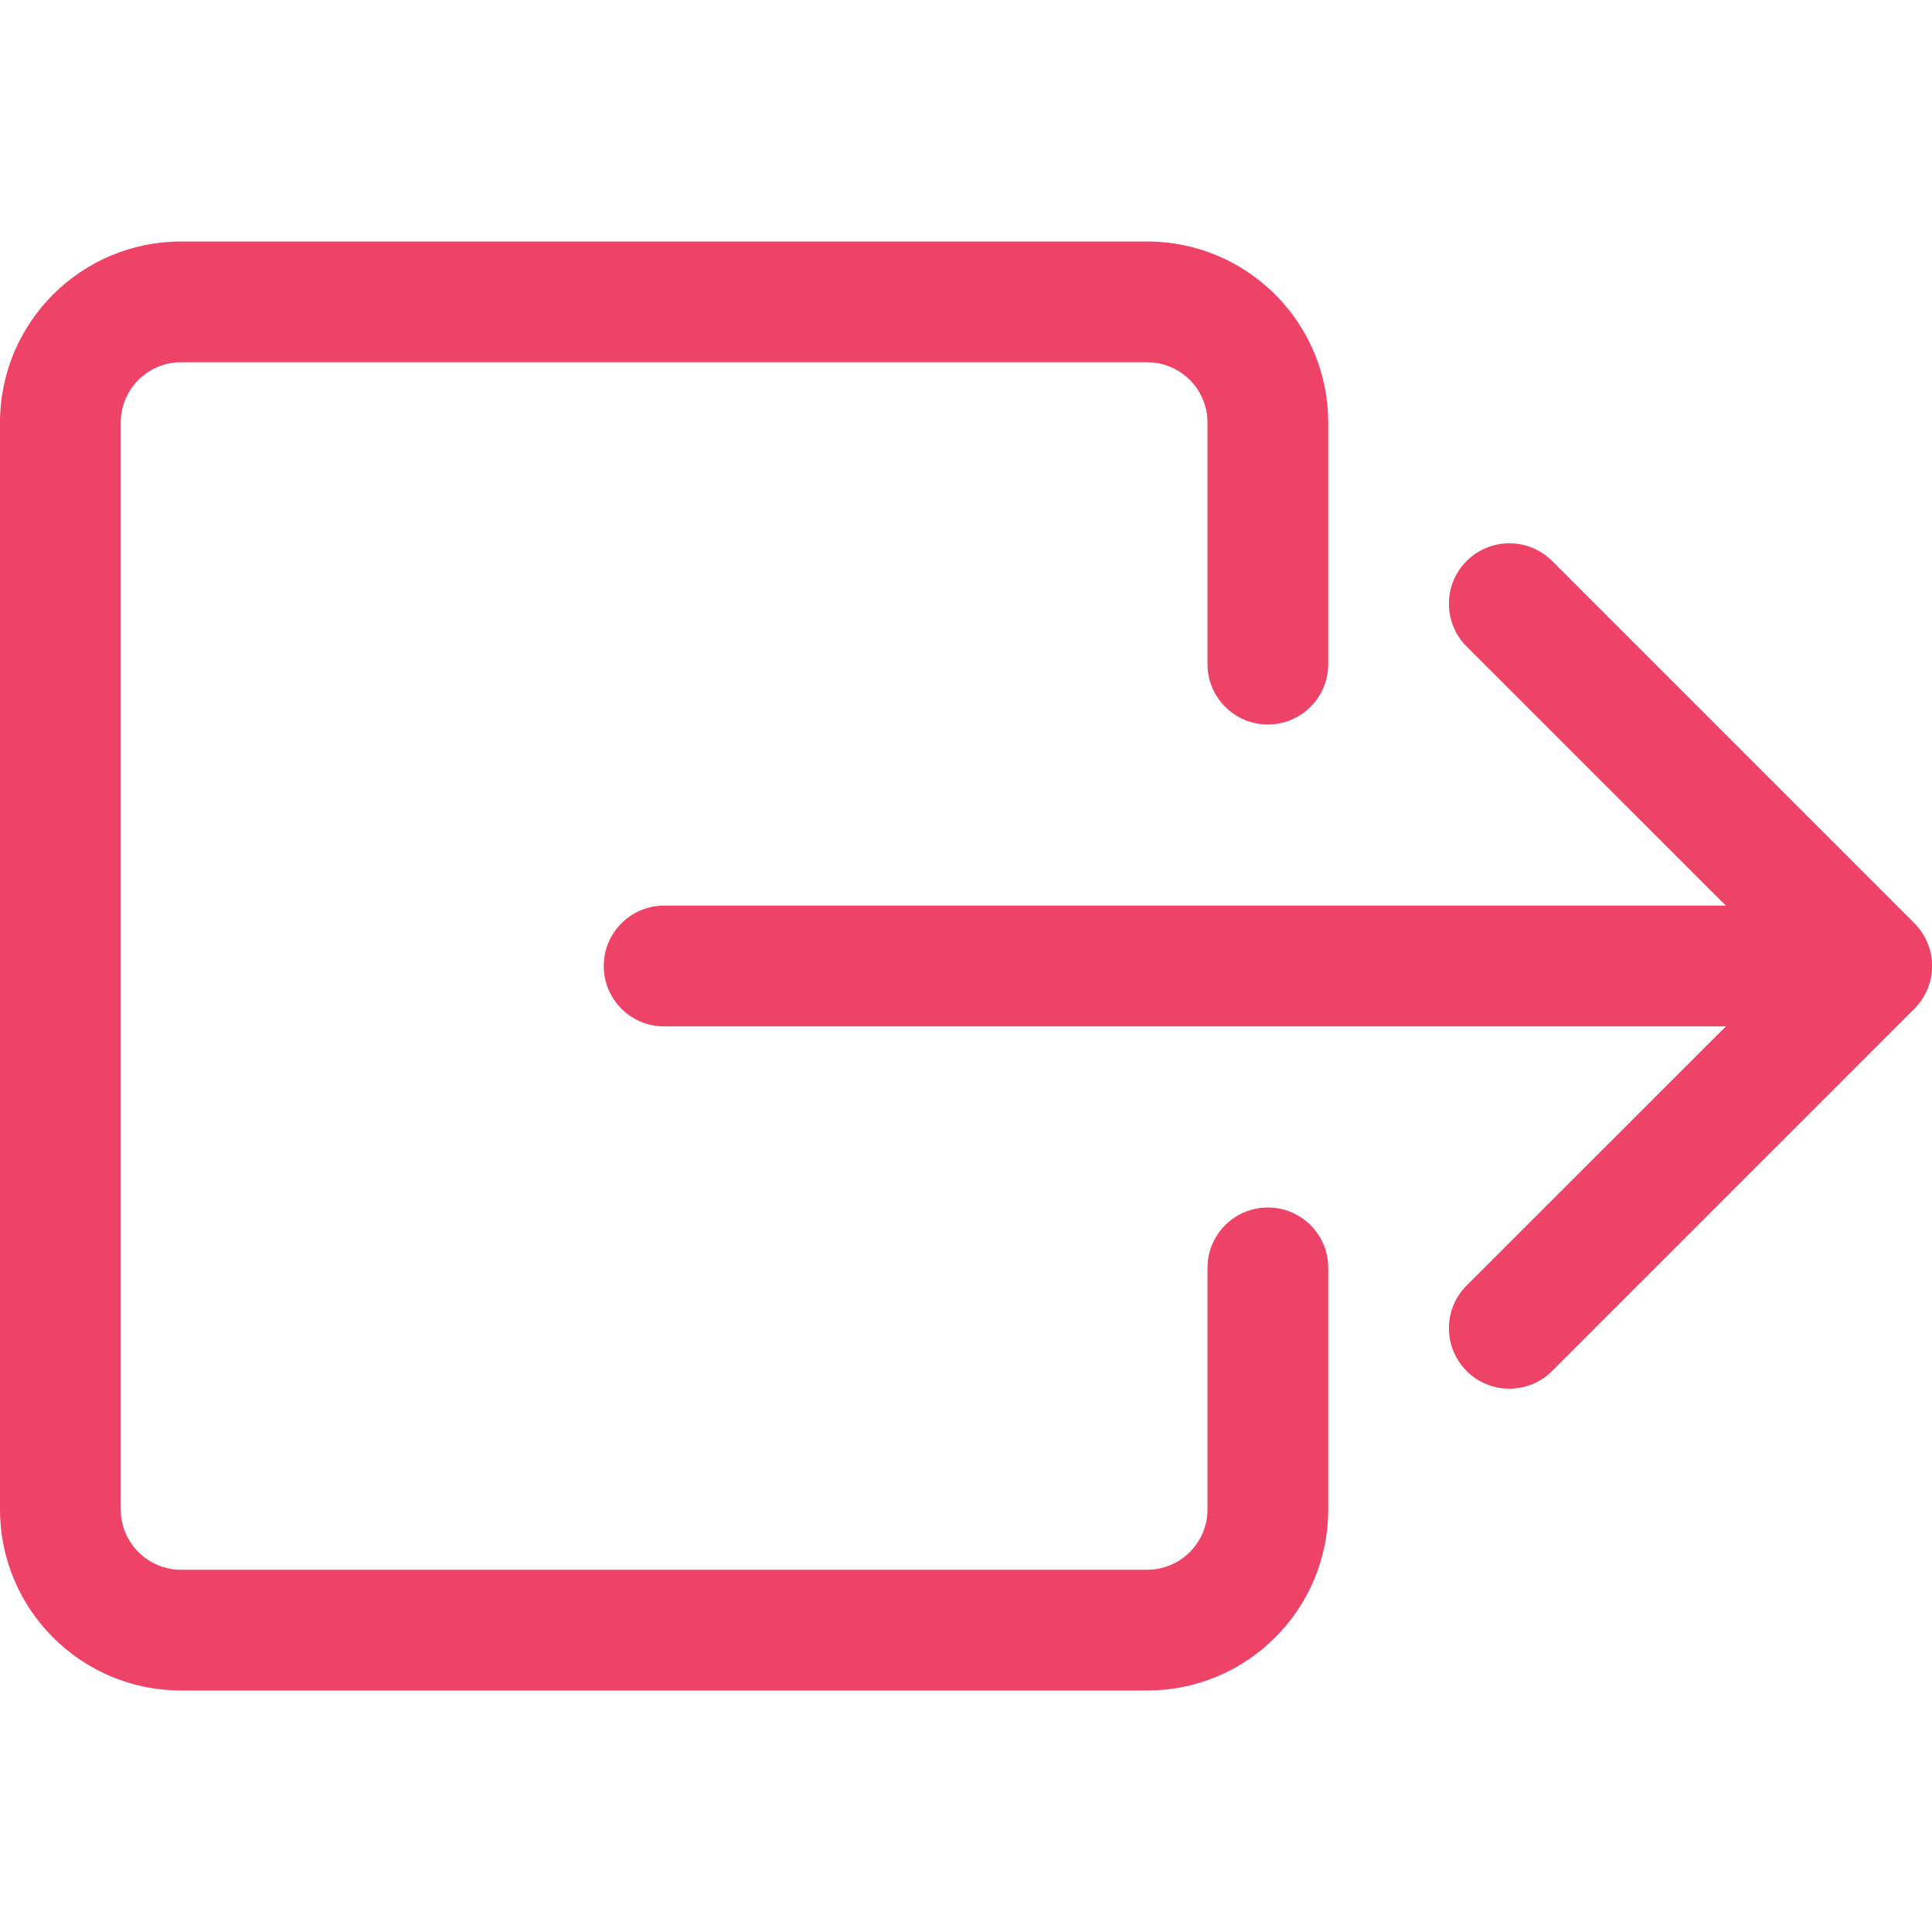
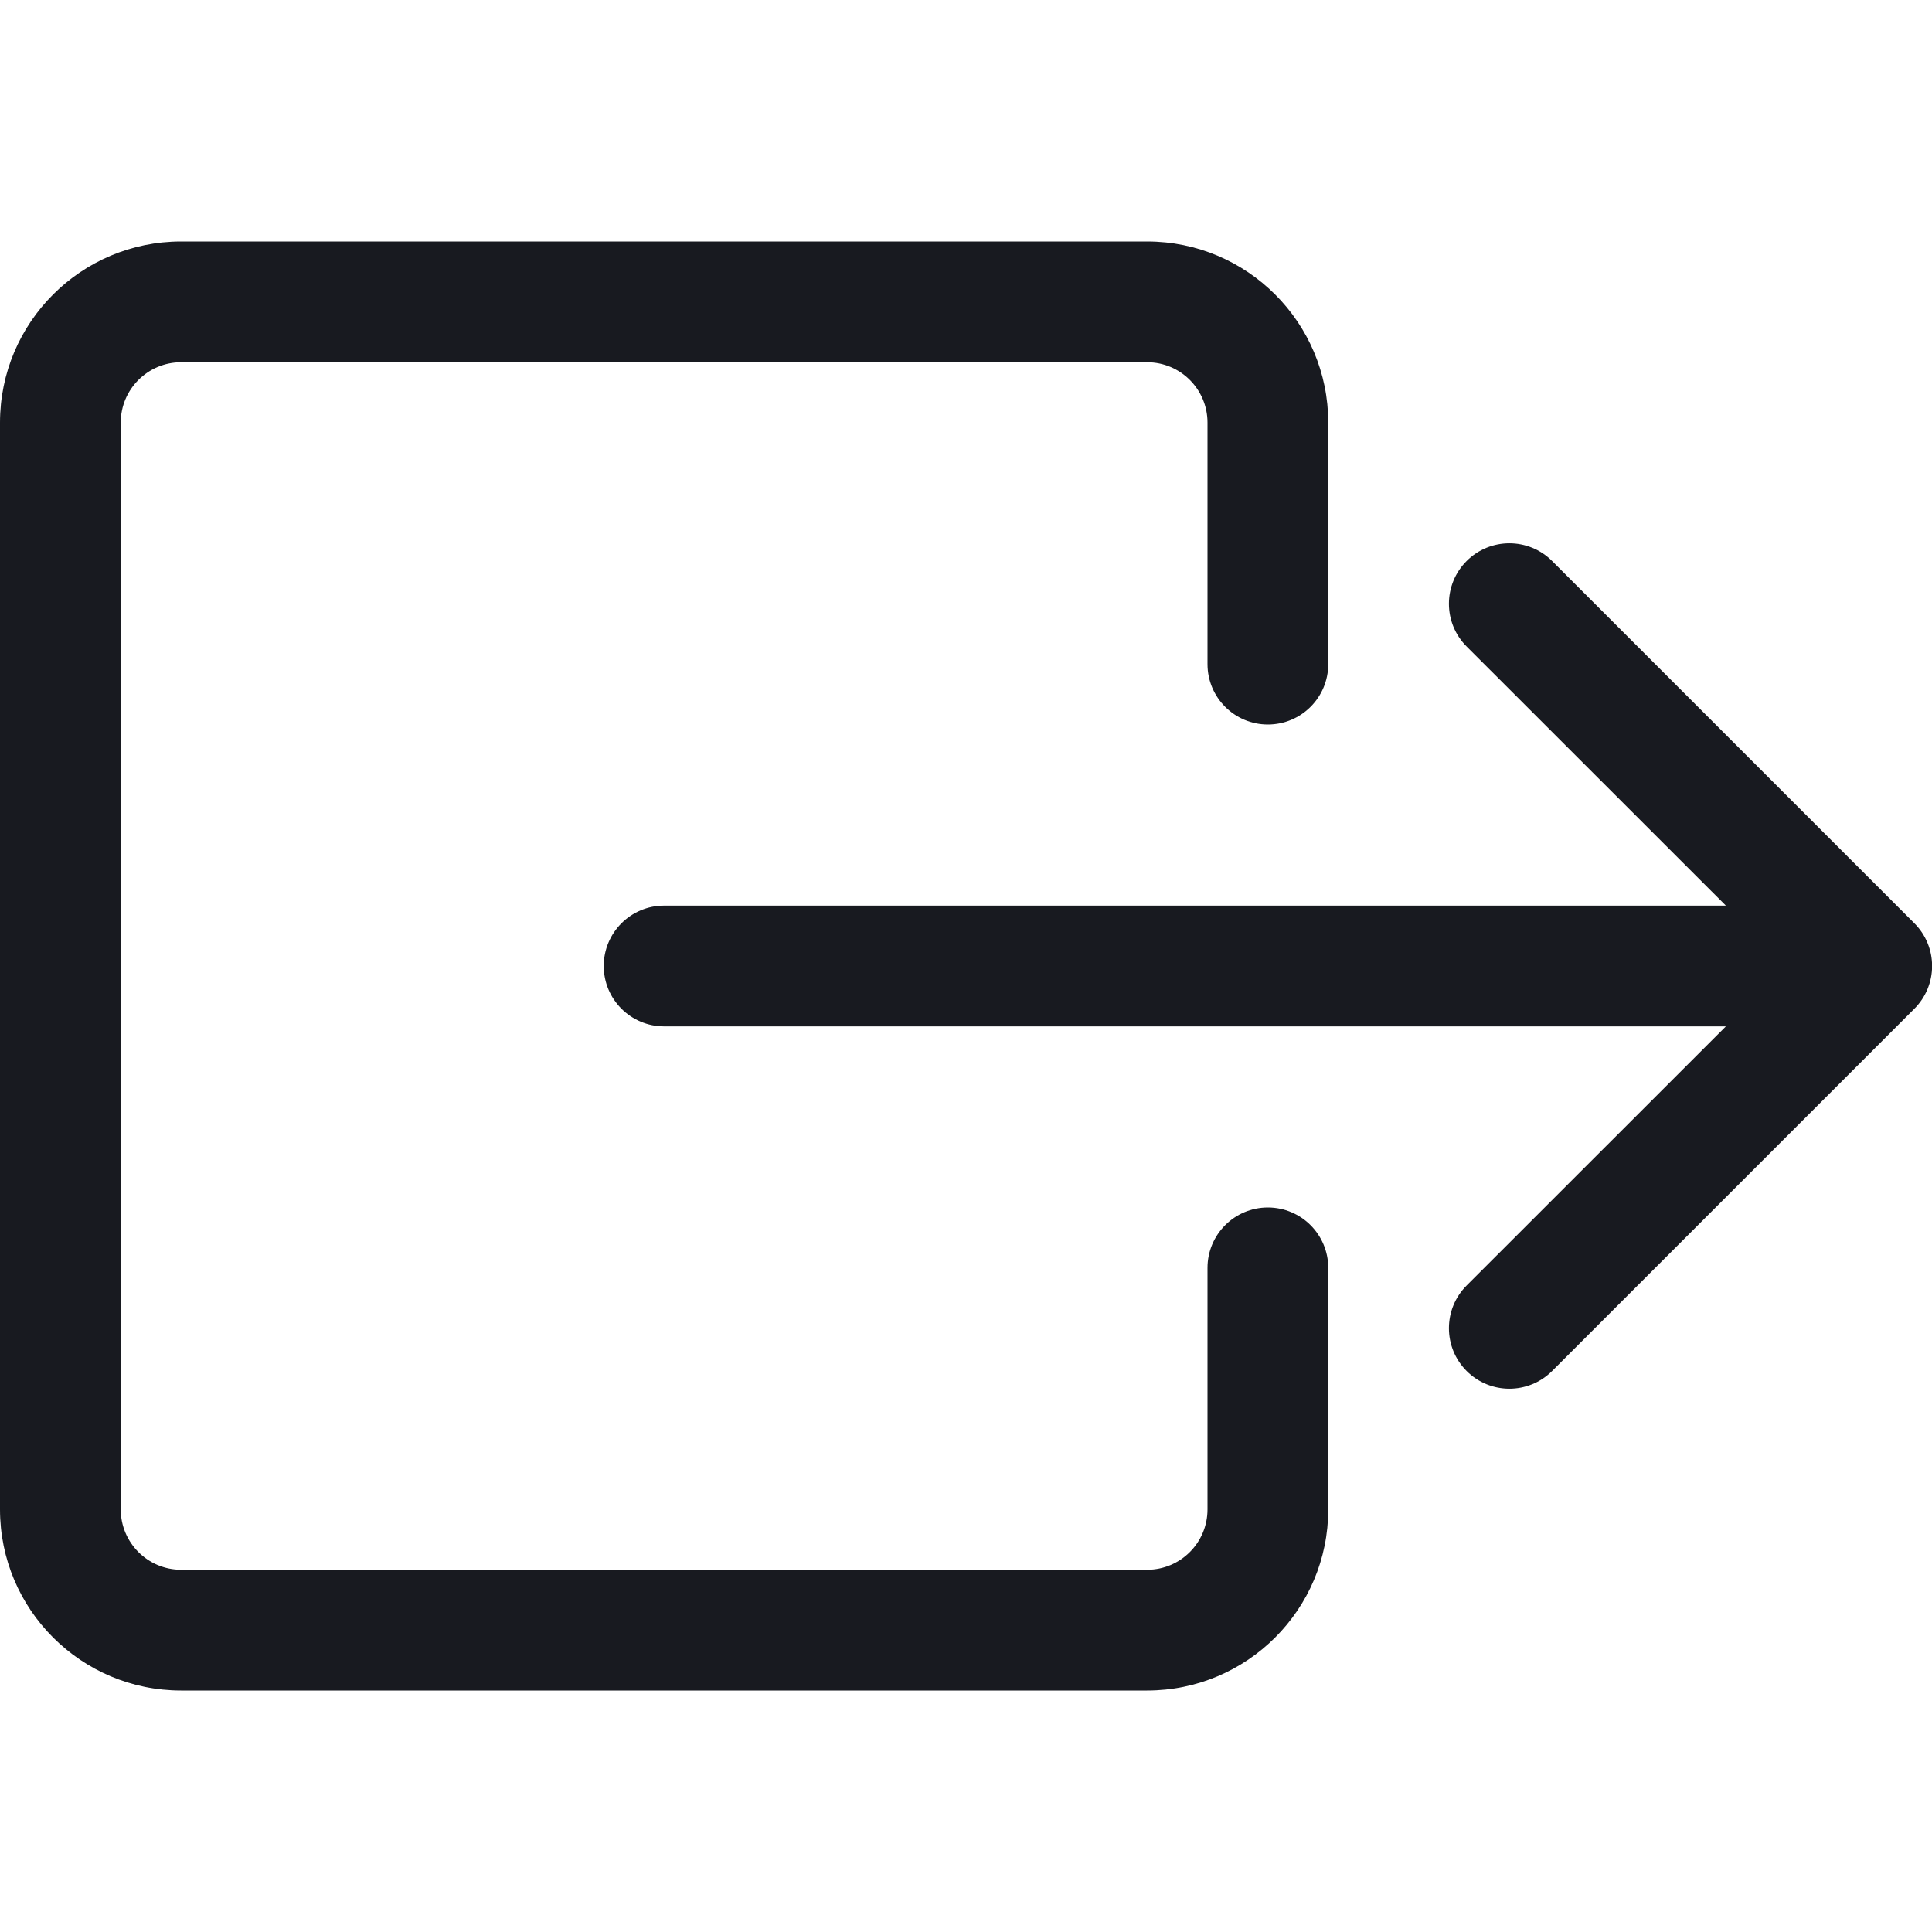
- <svg xmlns="http://www.w3.org/2000/svg" width="16" height="16" fill="#EE4266" class="bi bi-box-arrow-right" viewBox="0 0 16 16">
+ <svg xmlns="http://www.w3.org/2000/svg" width="16" height="16" fill="#181a20" class="bi bi-box-arrow-right" viewBox="0 0 16 16">
  <path fill-rule="evenodd" d="M10 12.5a.5.5 0 0 1-.5.5h-8a.5.5 0 0 1-.5-.5v-9a.5.5 0 0 1 .5-.5h8a.5.5 0 0 1 .5.5v2a.5.5 0 0 0 1 0v-2A1.5 1.5 0 0 0 9.5 2h-8A1.5 1.5 0 0 0 0 3.5v9A1.5 1.5 0 0 0 1.5 14h8a1.5 1.5 0 0 0 1.5-1.5v-2a.5.5 0 0 0-1 0z" />
  <path fill-rule="evenodd" d="M15.854 8.354a.5.5 0 0 0 0-.708l-3-3a.5.5 0 0 0-.708.708L14.293 7.5H5.5a.5.5 0 0 0 0 1h8.793l-2.147 2.146a.5.5 0 0 0 .708.708z" />
</svg>
